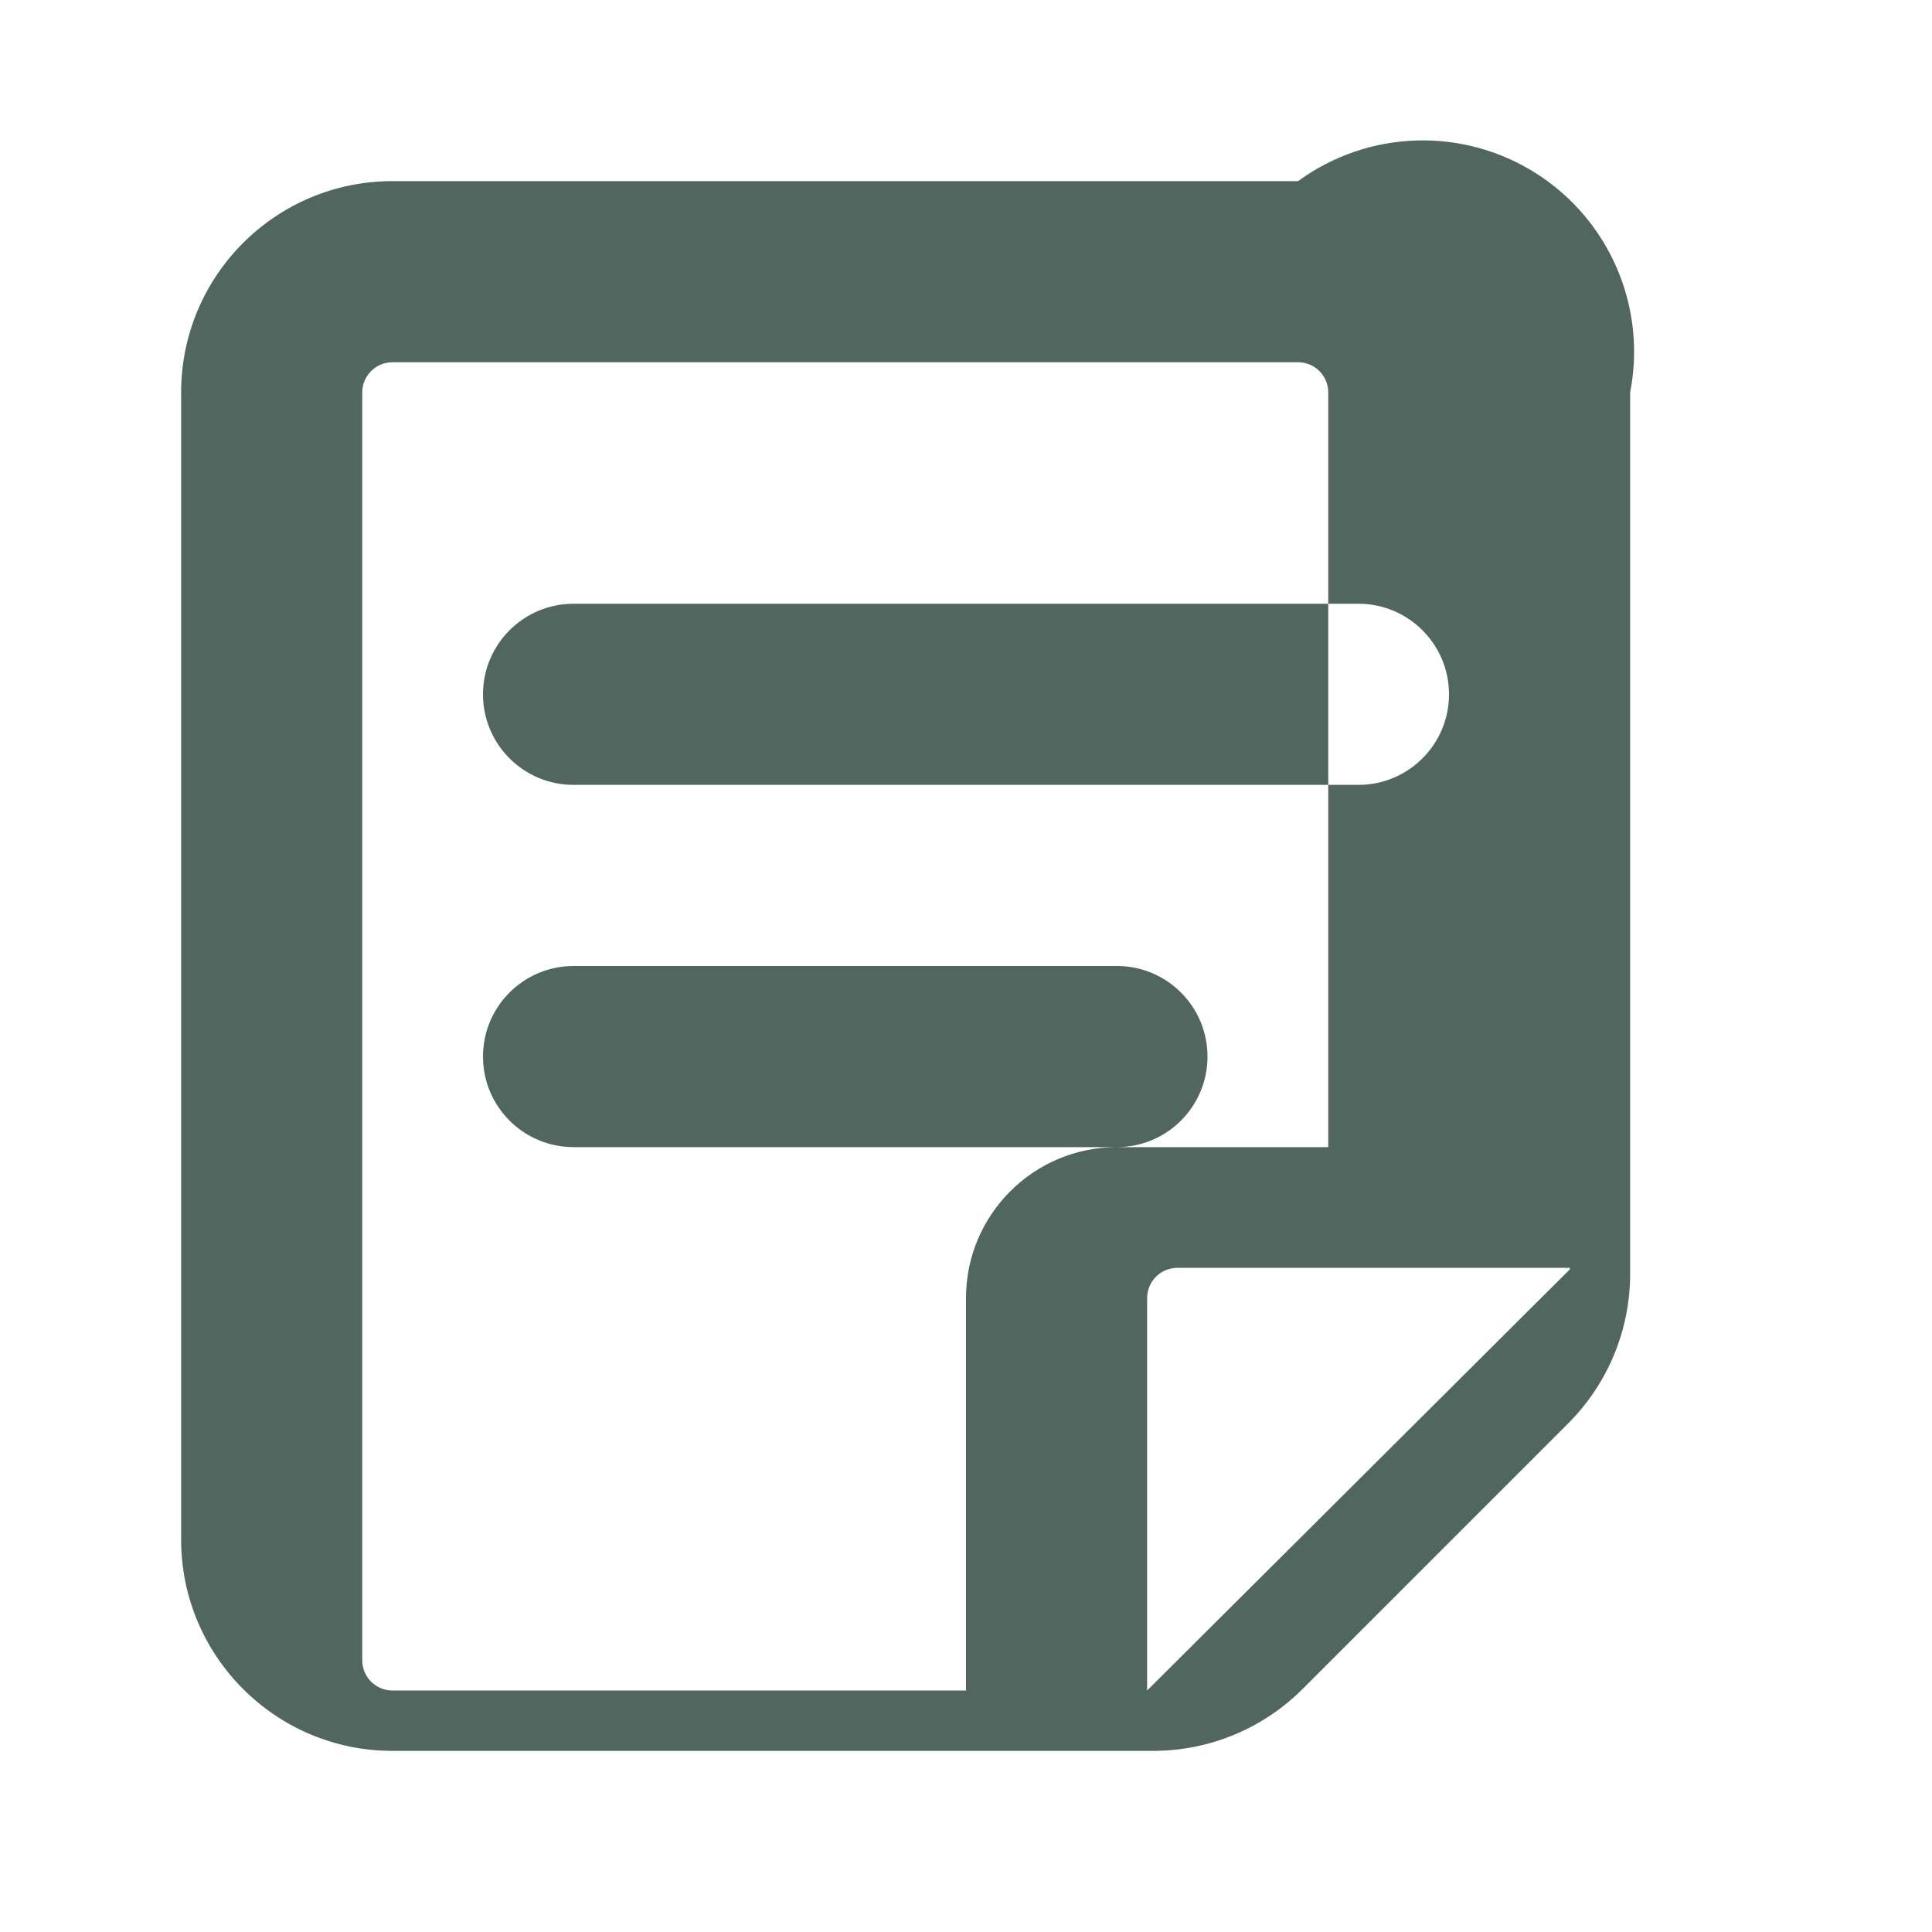
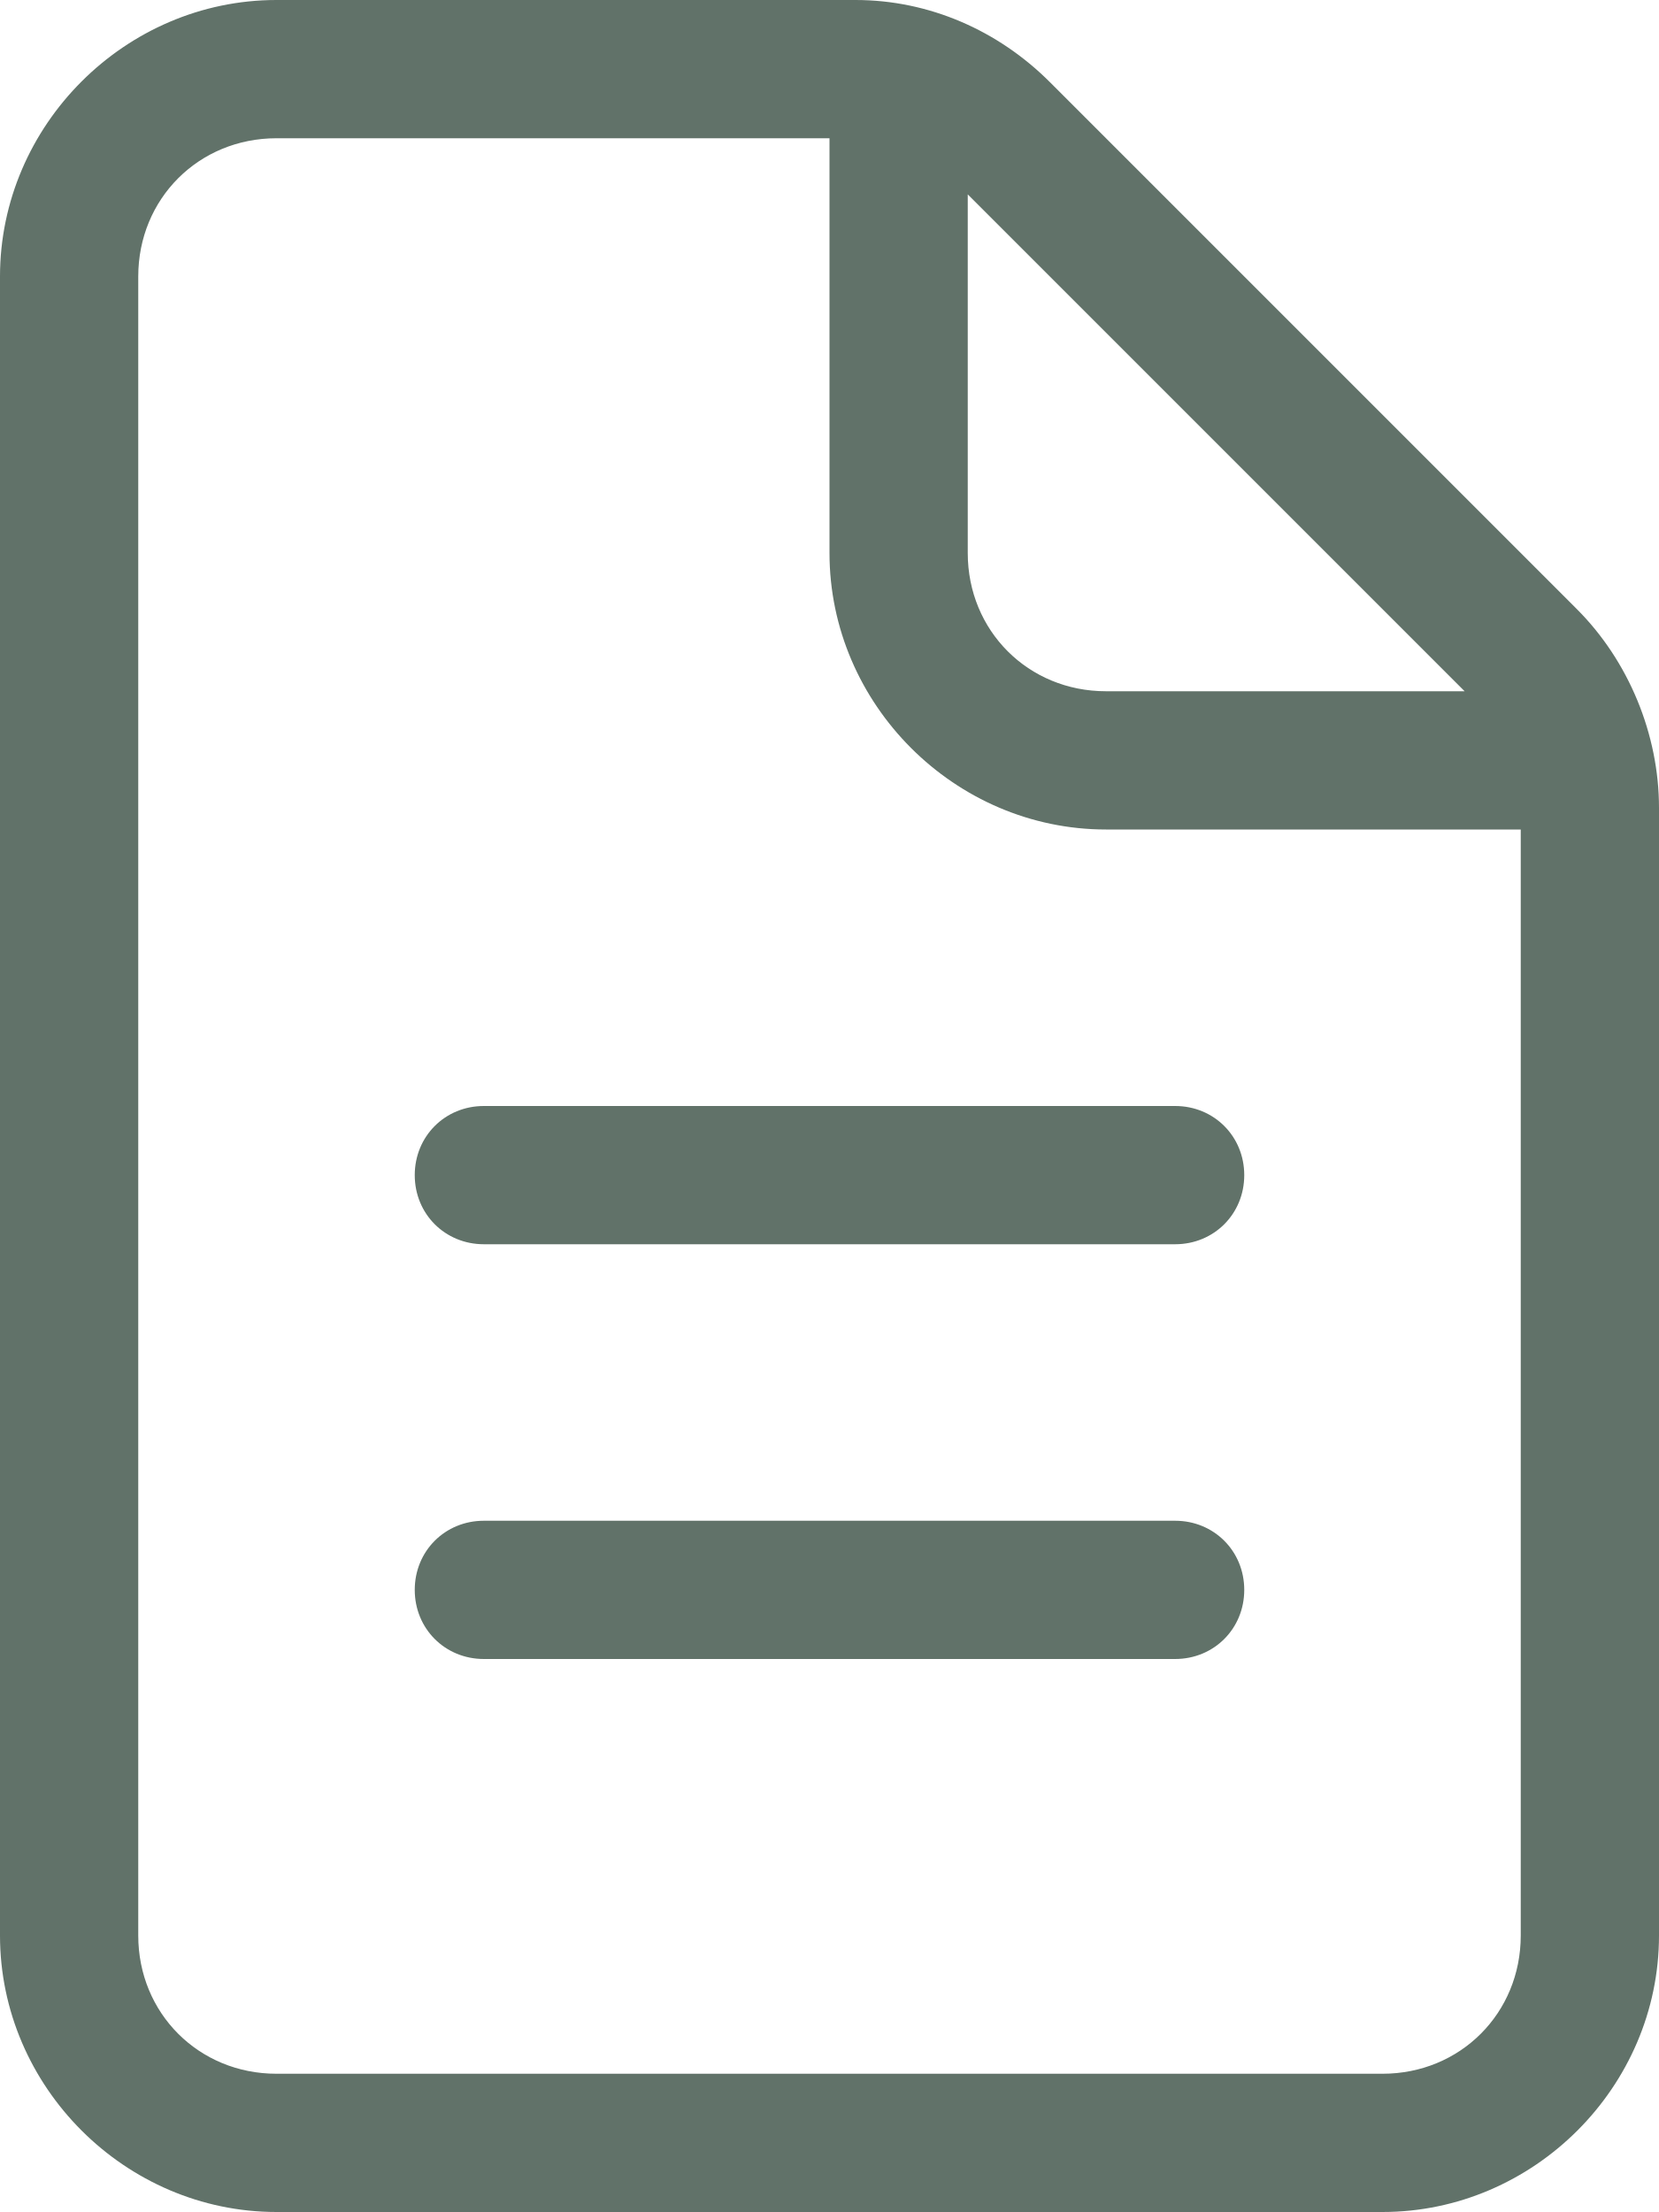
- <svg xmlns="http://www.w3.org/2000/svg" width="16" height="16" viewBox="0 0 16 16">
-   <path fill="#526660" fill-rule="evenodd" d="M3.25 1.5A1.75 1.75 0 0 0 1.5 3.25v9.5c0 .966.784 1.75 1.75 1.75h6.3c.464 0 .909-.184 1.237-.512l2.2-2.2c.328-.328.513-.773.513-1.237V3.25A1.75 1.75 0 0 0 10.75 1.5h-7.5ZM3 3.25c0-.138.112-.25.25-.25h7.5c.138 0 .25.112.25.25V9.5H9.25A1.25 1.25 0 0 0 8 10.75V14H3.25a.25.25 0 0 1-.25-.25v-9.5ZM9.5 14v-3.25c0-.138.112-.25.25-.25H13v.013L9.5 14ZM4.75 5a.75.75 0 0 0 0 1.5h6.5a.75.75 0 0 0 0-1.5h-6.5ZM4 8.75A.75.75 0 0 1 4.75 8h4.5a.75.75 0 0 1 0 1.5h-4.5A.75.75 0 0 1 4 8.75Z" />
+ <svg xmlns="http://www.w3.org/2000/svg" width="24" height="32" viewBox="0 0 24 32" fill="none">
+   <path d="M4 2C2.875 2 2 2.875 2 4V28C2 29.125 2.875 30 4 30H20C21.125 30 22 29.125 22 28V12H16C13.812 12 12 10.188 12 8V2H4ZM14 2.812V8C14 9.125 14.875 10 16 10H21.188L14 2.812ZM4 0H12.375C13.438 0 14.438 0.438 15.188 1.188L22.812 8.812C23.562 9.562 24 10.625 24 11.688V28C24 30.188 22.188 32 20 32H4C1.812 32 0 30.188 0 28V4C0 1.812 1.812 0 4 0ZM7 16H17C17.562 16 18 16.438 18 17C18 17.562 17.562 18 17 18H7C6.438 18 6 17.562 6 17C6 16.438 6.438 16 7 16ZM7 22H17C17.562 22 18 22.438 18 23C18 23.562 17.562 24 17 24H7C6.438 24 6 23.562 6 23C6 22.438 6.438 22 7 22Z" fill="#617269" />
</svg>
